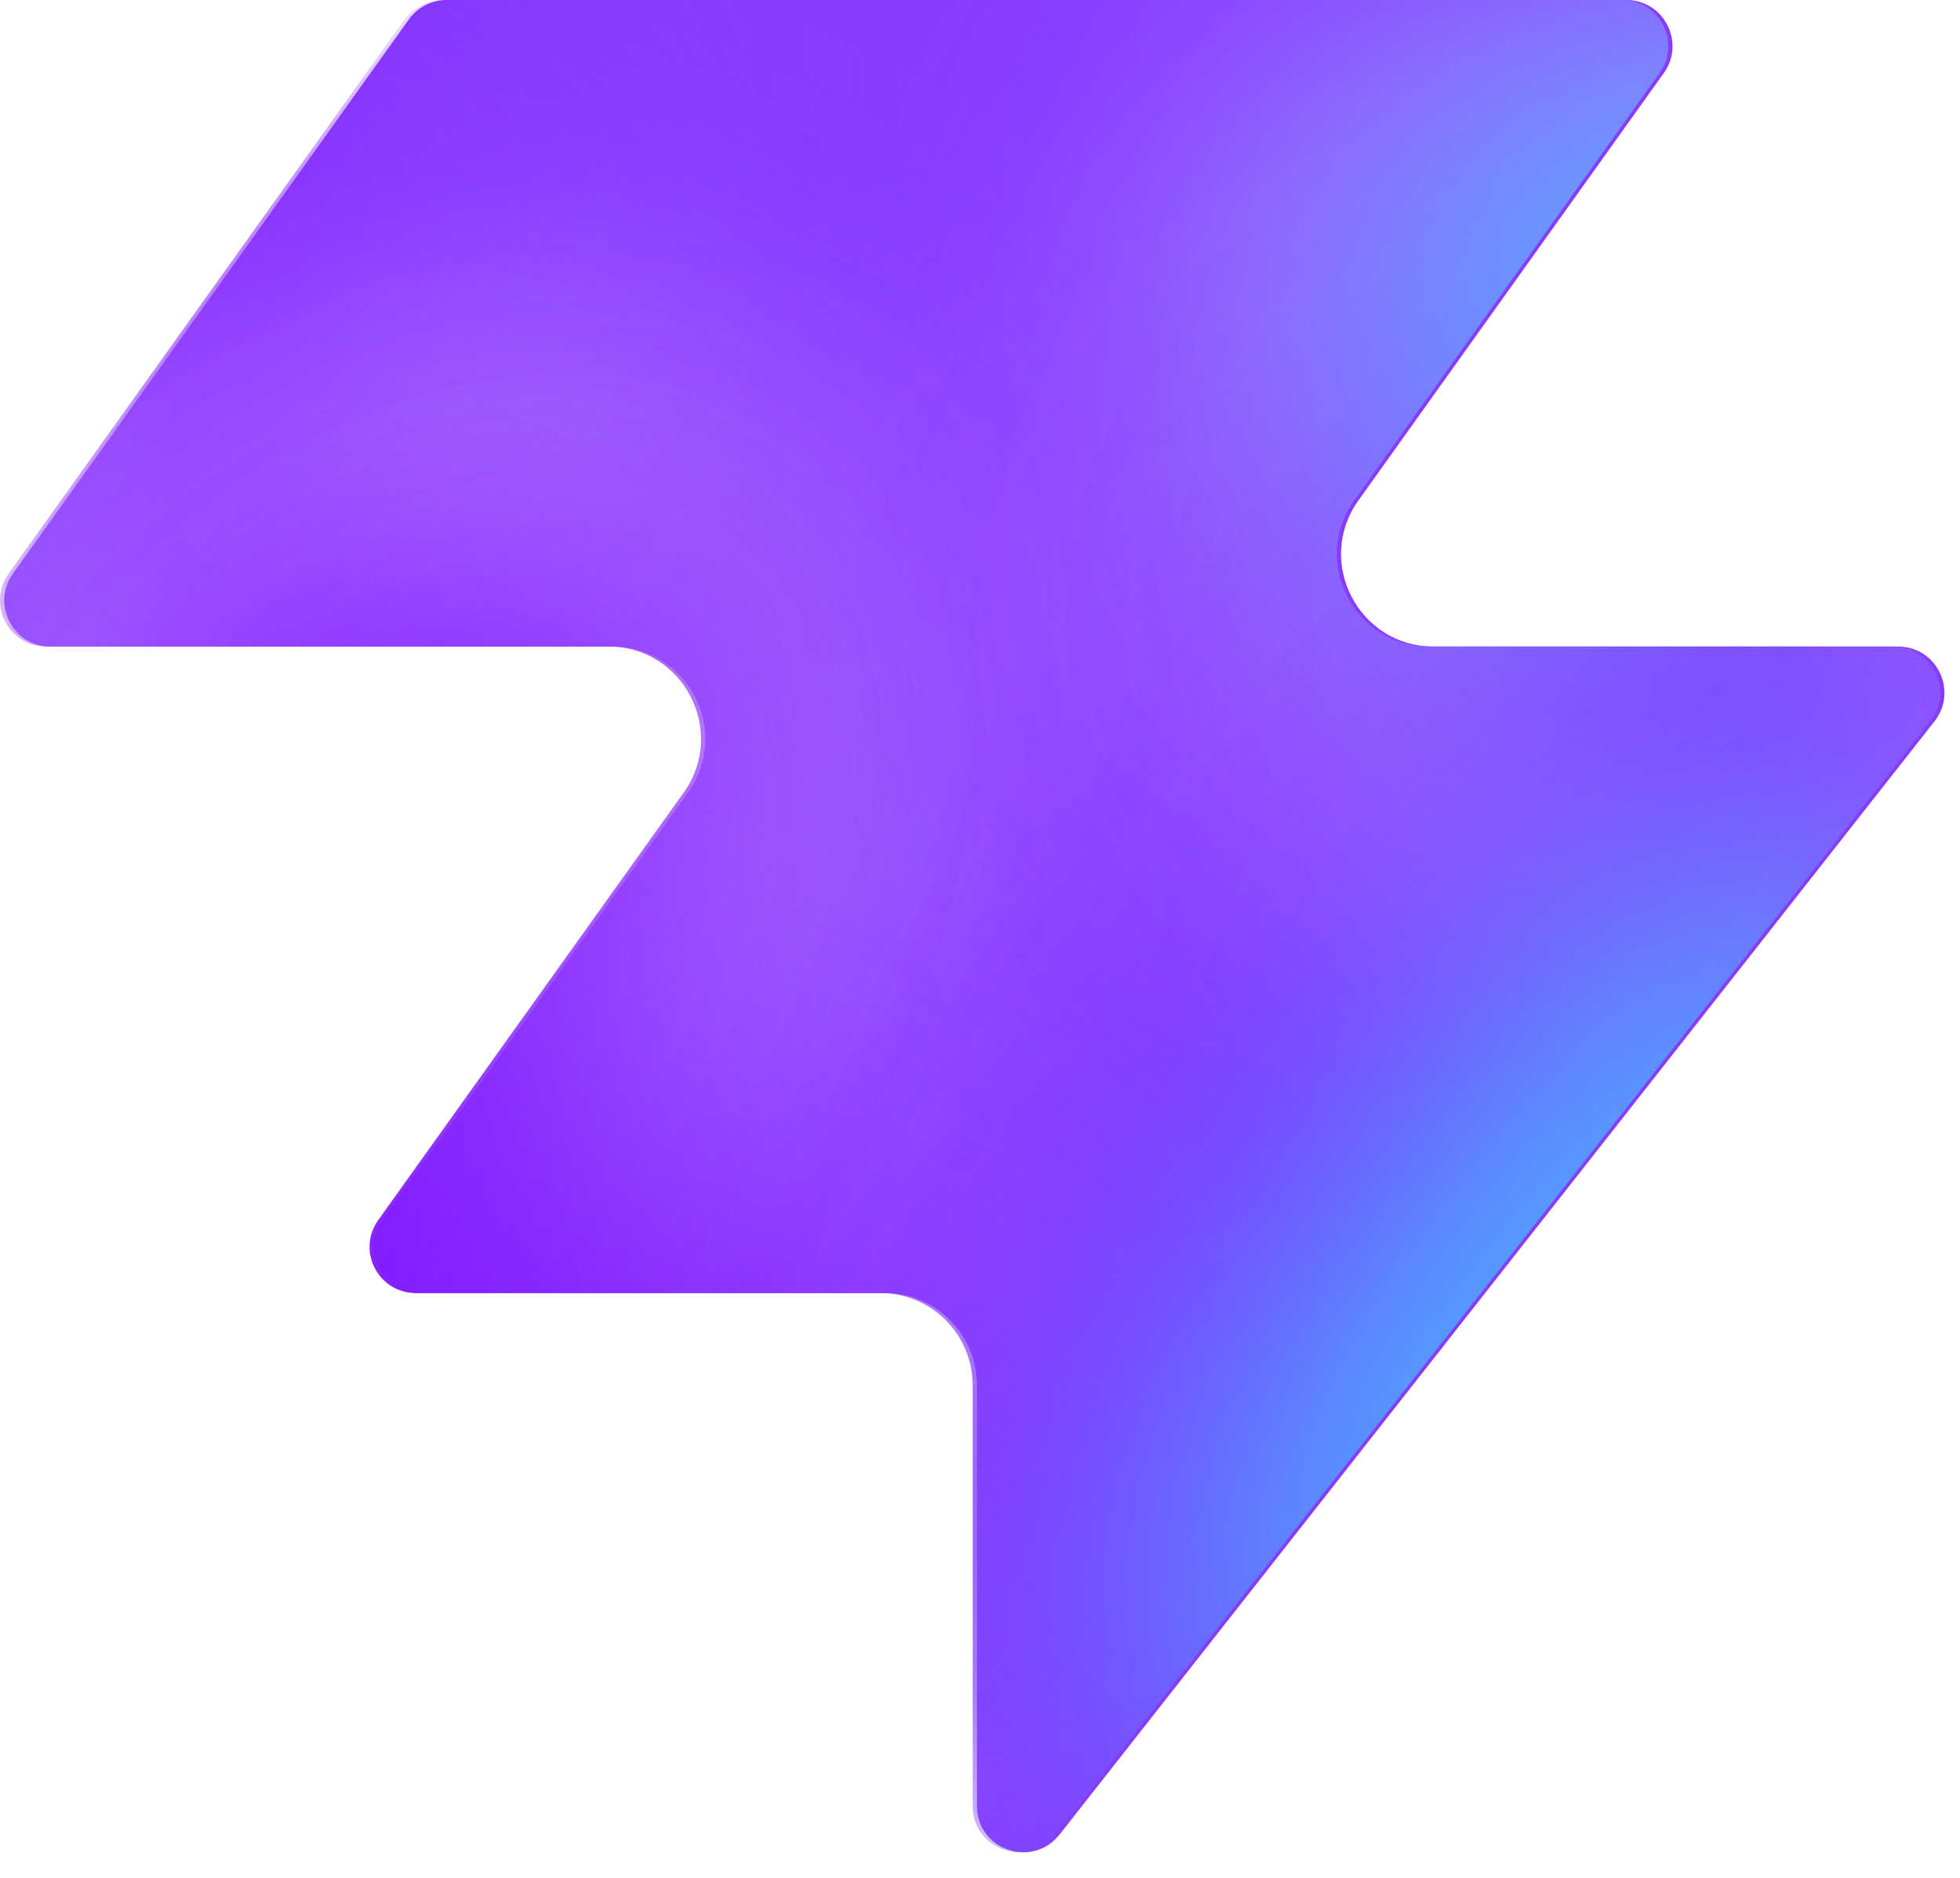
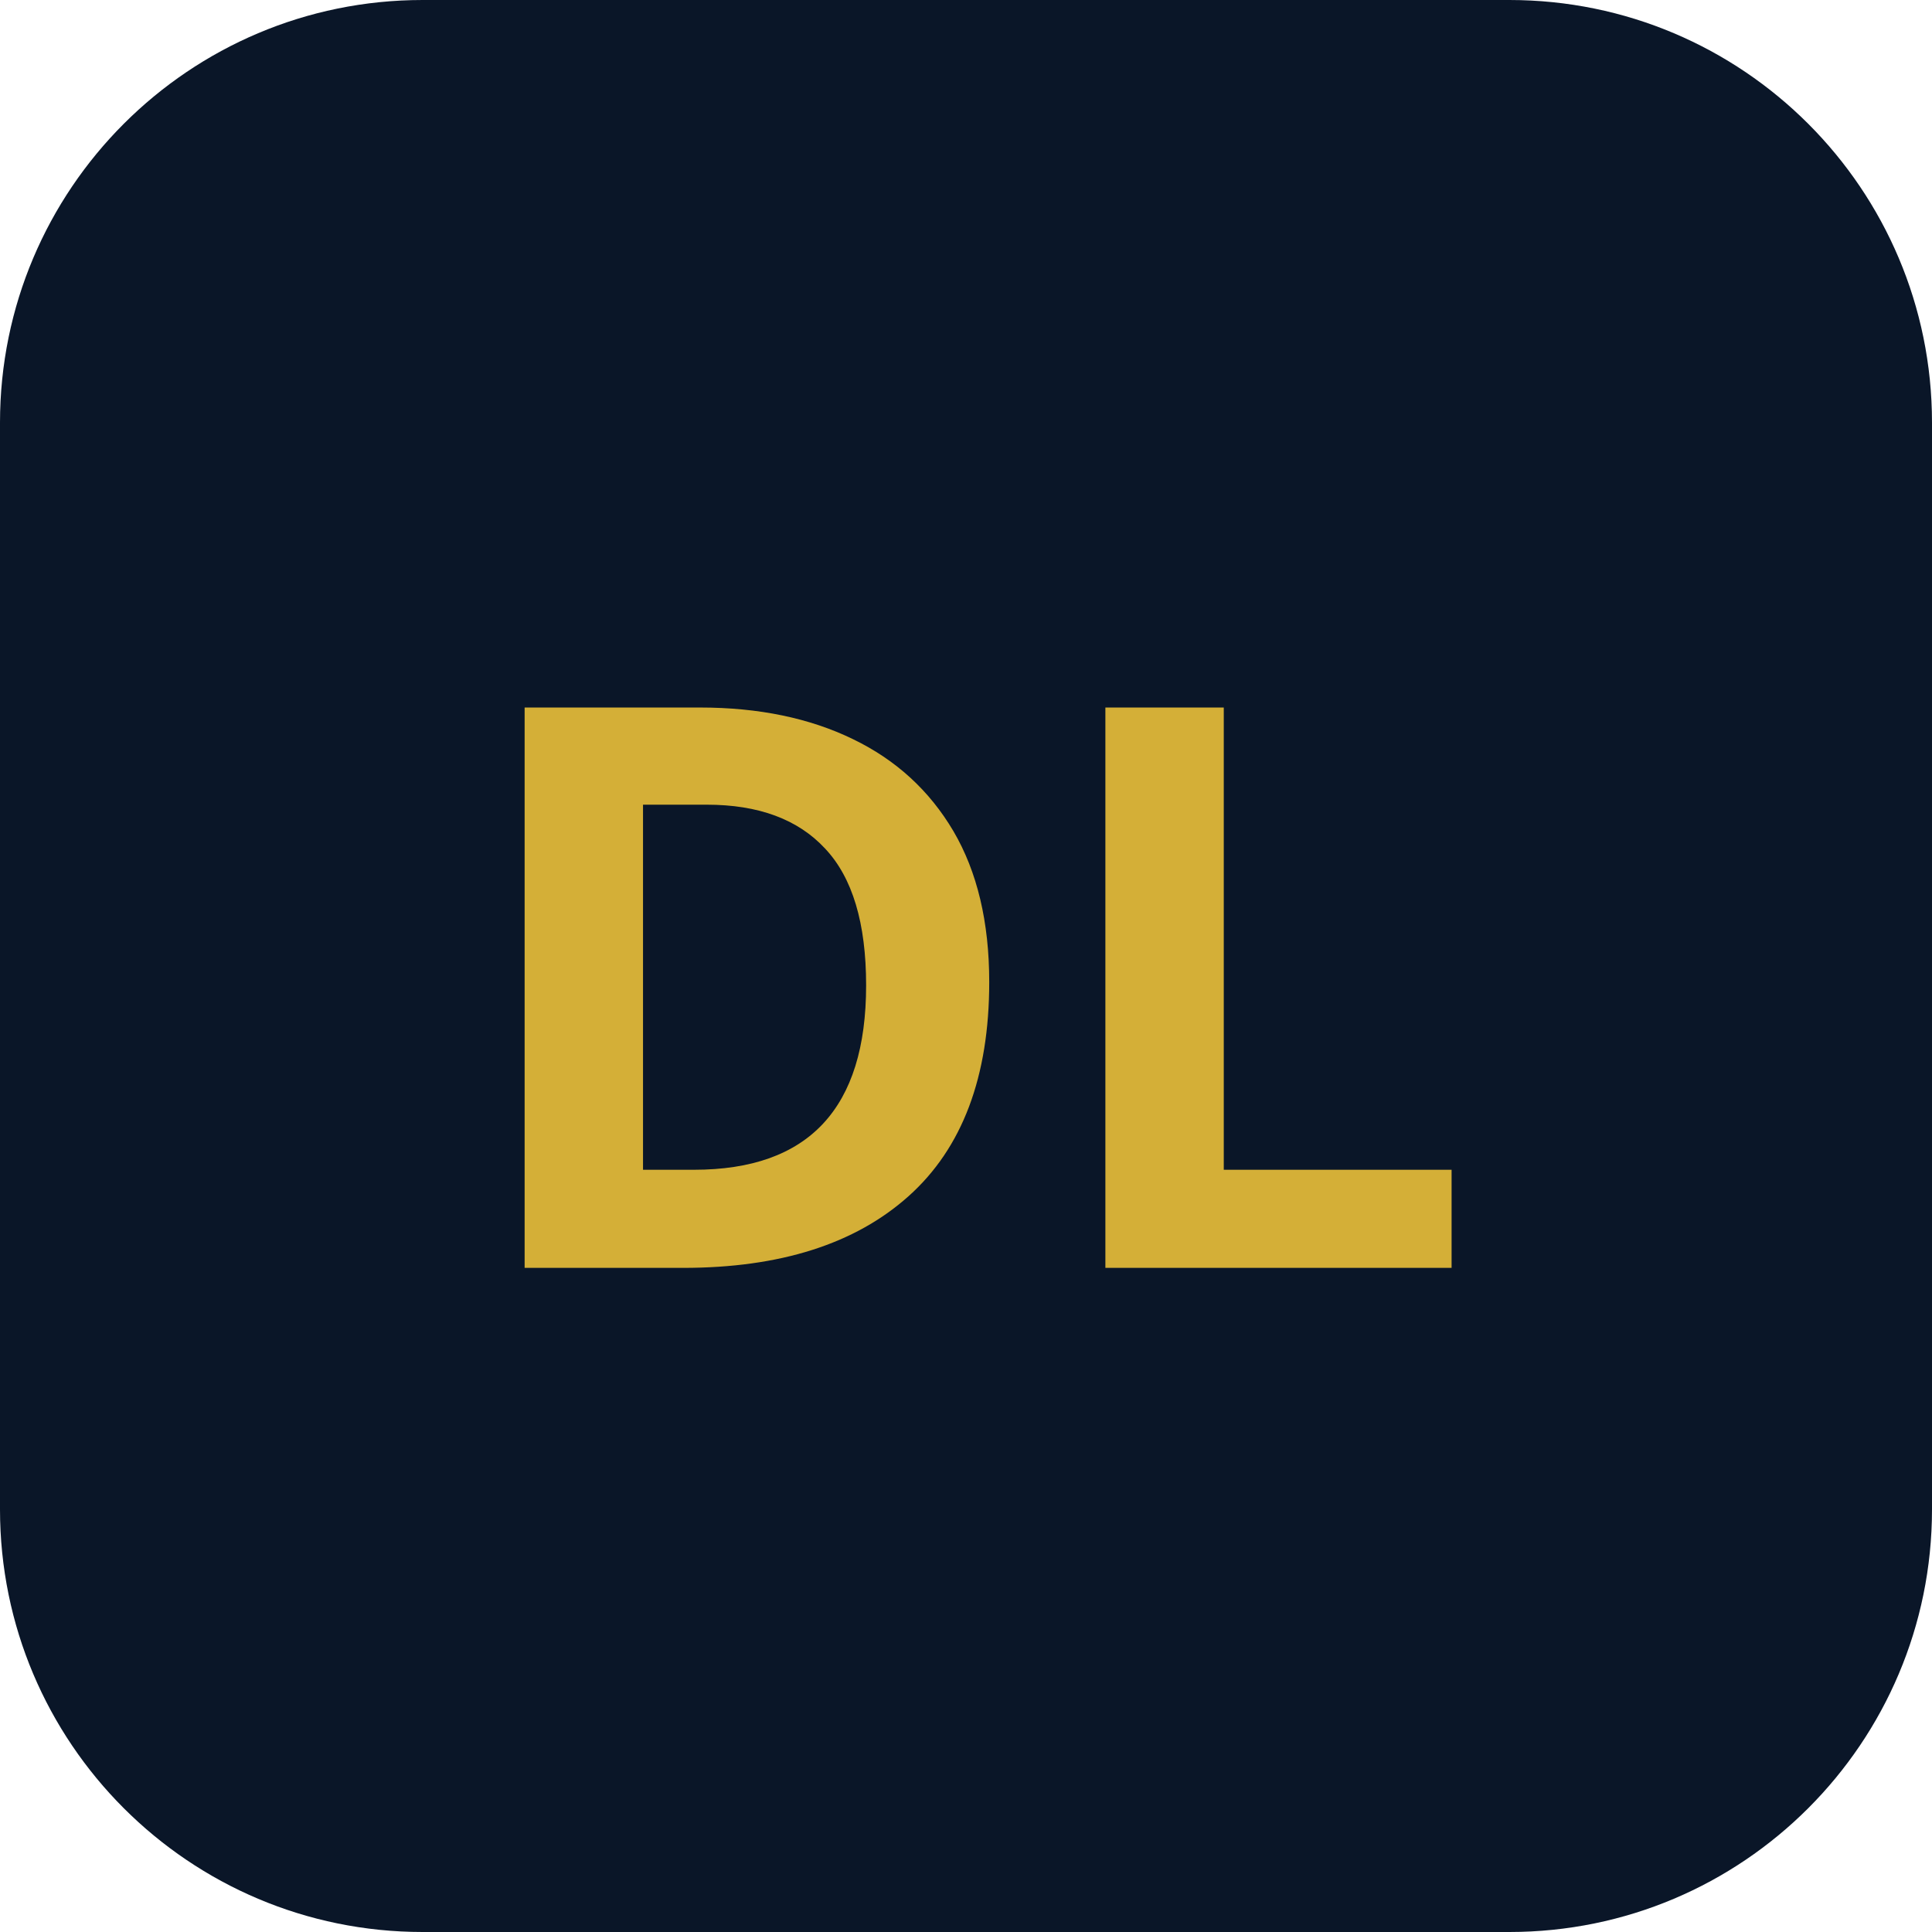
- <svg xmlns="http://www.w3.org/2000/svg" width="48" height="46" fill="none" viewBox="0 0 48 46">
-   <path fill="#863bff" d="M25.946 44.938c-.664.845-2.021.375-2.021-.698V33.937a2.26 2.26 0 0 0-2.262-2.262H10.287c-.92 0-1.456-1.04-.92-1.788l7.48-10.471c1.07-1.497 0-3.578-1.842-3.578H1.237c-.92 0-1.456-1.04-.92-1.788L10.013.474c.214-.297.556-.474.92-.474h28.894c.92 0 1.456 1.04.92 1.788l-7.48 10.471c-1.07 1.498 0 3.579 1.842 3.579h11.377c.943 0 1.473 1.088.89 1.83L25.947 44.94z" style="fill:#863bff;fill:color(display-p3 .525 .23 1);fill-opacity:1" />
-   <mask id="a" width="48" height="46" x="0" y="0" maskUnits="userSpaceOnUse" style="mask-type:alpha">
-     <path fill="#000" d="M25.842 44.938c-.664.844-2.021.375-2.021-.698V33.937a2.26 2.26 0 0 0-2.262-2.262H10.183c-.92 0-1.456-1.04-.92-1.788l7.48-10.471c1.07-1.498 0-3.579-1.842-3.579H1.133c-.92 0-1.456-1.04-.92-1.787L9.91.473c.214-.297.556-.474.92-.474h28.894c.92 0 1.456 1.04.92 1.788l-7.48 10.471c-1.07 1.498 0 3.578 1.842 3.578h11.377c.943 0 1.473 1.088.89 1.832L25.843 44.94z" style="fill:#000;fill-opacity:1" />
-   </mask>
-   <g mask="url(#a)">
-     <g filter="url(#b)">
-       <ellipse cx="5.508" cy="14.704" fill="#ede6ff" rx="5.508" ry="14.704" style="fill:#ede6ff;fill:color(display-p3 .927 .903 1);fill-opacity:1" transform="matrix(.00324 1 1 -.00324 -4.47 31.516)" />
-     </g>
-     <g filter="url(#c)">
-       <ellipse cx="10.399" cy="29.851" fill="#ede6ff" rx="10.399" ry="29.851" style="fill:#ede6ff;fill:color(display-p3 .927 .903 1);fill-opacity:1" transform="matrix(.00324 1 1 -.00324 -39.328 7.883)" />
-     </g>
-     <g filter="url(#d)">
-       <ellipse cx="5.508" cy="30.487" fill="#7e14ff" rx="5.508" ry="30.487" style="fill:#7e14ff;fill:color(display-p3 .492 .077 1);fill-opacity:1" transform="rotate(89.814 -25.913 -14.639)scale(1 -1)" />
-     </g>
-     <g filter="url(#e)">
-       <ellipse cx="5.508" cy="30.599" fill="#7e14ff" rx="5.508" ry="30.599" style="fill:#7e14ff;fill:color(display-p3 .492 .077 1);fill-opacity:1" transform="rotate(89.814 -32.644 -3.334)scale(1 -1)" />
-     </g>
-     <g filter="url(#f)">
-       <ellipse cx="5.508" cy="30.599" fill="#7e14ff" rx="5.508" ry="30.599" style="fill:#7e14ff;fill:color(display-p3 .492 .077 1);fill-opacity:1" transform="matrix(.00324 1 1 -.00324 -34.34 30.47)" />
-     </g>
-     <g filter="url(#g)">
-       <ellipse cx="14.072" cy="22.078" fill="#ede6ff" rx="14.072" ry="22.078" style="fill:#ede6ff;fill:color(display-p3 .927 .903 1);fill-opacity:1" transform="rotate(93.35 24.506 48.493)scale(-1 1)" />
-     </g>
-     <g filter="url(#h)">
-       <ellipse cx="3.47" cy="21.501" fill="#7e14ff" rx="3.47" ry="21.501" style="fill:#7e14ff;fill:color(display-p3 .492 .077 1);fill-opacity:1" transform="rotate(89.009 28.708 47.59)scale(-1 1)" />
-     </g>
-     <g filter="url(#i)">
-       <ellipse cx="3.47" cy="21.501" fill="#7e14ff" rx="3.47" ry="21.501" style="fill:#7e14ff;fill:color(display-p3 .492 .077 1);fill-opacity:1" transform="rotate(89.009 28.708 47.59)scale(-1 1)" />
-     </g>
-     <g filter="url(#j)">
-       <ellipse cx=".387" cy="8.972" fill="#7e14ff" rx="4.407" ry="29.108" style="fill:#7e14ff;fill:color(display-p3 .492 .077 1);fill-opacity:1" transform="rotate(39.51 .387 8.972)" />
-     </g>
-     <g filter="url(#k)">
-       <ellipse cx="47.523" cy="-6.092" fill="#7e14ff" rx="4.407" ry="29.108" style="fill:#7e14ff;fill:color(display-p3 .492 .077 1);fill-opacity:1" transform="rotate(37.892 47.523 -6.092)" />
-     </g>
-     <g filter="url(#l)">
-       <ellipse cx="41.412" cy="6.333" fill="#47bfff" rx="5.971" ry="9.665" style="fill:#47bfff;fill:color(display-p3 .28 .748 1);fill-opacity:1" transform="rotate(37.892 41.412 6.333)" />
-     </g>
-     <g filter="url(#m)">
-       <ellipse cx="-1.879" cy="38.332" fill="#7e14ff" rx="4.407" ry="29.108" style="fill:#7e14ff;fill:color(display-p3 .492 .077 1);fill-opacity:1" transform="rotate(37.892 -1.88 38.332)" />
-     </g>
-     <g filter="url(#n)">
-       <ellipse cx="-1.879" cy="38.332" fill="#7e14ff" rx="4.407" ry="29.108" style="fill:#7e14ff;fill:color(display-p3 .492 .077 1);fill-opacity:1" transform="rotate(37.892 -1.88 38.332)" />
-     </g>
-     <g filter="url(#o)">
-       <ellipse cx="35.651" cy="29.907" fill="#7e14ff" rx="4.407" ry="29.108" style="fill:#7e14ff;fill:color(display-p3 .492 .077 1);fill-opacity:1" transform="rotate(37.892 35.651 29.907)" />
-     </g>
-     <g filter="url(#p)">
-       <ellipse cx="38.418" cy="32.4" fill="#47bfff" rx="5.971" ry="15.297" style="fill:#47bfff;fill:color(display-p3 .28 .748 1);fill-opacity:1" transform="rotate(37.892 38.418 32.4)" />
-     </g>
-   </g>
-   <defs>
-     <filter id="b" width="60.045" height="41.654" x="-19.77" y="16.149" color-interpolation-filters="sRGB" filterUnits="userSpaceOnUse">
-       <feFlood flood-opacity="0" result="BackgroundImageFix" />
-       <feBlend in="SourceGraphic" in2="BackgroundImageFix" result="shape" />
-       <feGaussianBlur result="effect1_foregroundBlur_2002_17158" stdDeviation="7.659" />
-     </filter>
-     <filter id="c" width="90.34" height="51.437" x="-54.613" y="-7.533" color-interpolation-filters="sRGB" filterUnits="userSpaceOnUse">
-       <feFlood flood-opacity="0" result="BackgroundImageFix" />
-       <feBlend in="SourceGraphic" in2="BackgroundImageFix" result="shape" />
-       <feGaussianBlur result="effect1_foregroundBlur_2002_17158" stdDeviation="7.659" />
-     </filter>
-     <filter id="d" width="79.355" height="29.4" x="-49.64" y="2.03" color-interpolation-filters="sRGB" filterUnits="userSpaceOnUse">
-       <feFlood flood-opacity="0" result="BackgroundImageFix" />
-       <feBlend in="SourceGraphic" in2="BackgroundImageFix" result="shape" />
-       <feGaussianBlur result="effect1_foregroundBlur_2002_17158" stdDeviation="4.596" />
-     </filter>
-     <filter id="e" width="79.579" height="29.4" x="-45.045" y="20.029" color-interpolation-filters="sRGB" filterUnits="userSpaceOnUse">
-       <feFlood flood-opacity="0" result="BackgroundImageFix" />
-       <feBlend in="SourceGraphic" in2="BackgroundImageFix" result="shape" />
-       <feGaussianBlur result="effect1_foregroundBlur_2002_17158" stdDeviation="4.596" />
-     </filter>
-     <filter id="f" width="79.579" height="29.4" x="-43.513" y="21.178" color-interpolation-filters="sRGB" filterUnits="userSpaceOnUse">
-       <feFlood flood-opacity="0" result="BackgroundImageFix" />
-       <feBlend in="SourceGraphic" in2="BackgroundImageFix" result="shape" />
-       <feGaussianBlur result="effect1_foregroundBlur_2002_17158" stdDeviation="4.596" />
-     </filter>
-     <filter id="g" width="74.749" height="58.852" x="15.756" y="-17.901" color-interpolation-filters="sRGB" filterUnits="userSpaceOnUse">
-       <feFlood flood-opacity="0" result="BackgroundImageFix" />
-       <feBlend in="SourceGraphic" in2="BackgroundImageFix" result="shape" />
-       <feGaussianBlur result="effect1_foregroundBlur_2002_17158" stdDeviation="7.659" />
-     </filter>
-     <filter id="h" width="61.377" height="25.362" x="23.548" y="2.284" color-interpolation-filters="sRGB" filterUnits="userSpaceOnUse">
-       <feFlood flood-opacity="0" result="BackgroundImageFix" />
-       <feBlend in="SourceGraphic" in2="BackgroundImageFix" result="shape" />
-       <feGaussianBlur result="effect1_foregroundBlur_2002_17158" stdDeviation="4.596" />
-     </filter>
-     <filter id="i" width="61.377" height="25.362" x="23.548" y="2.284" color-interpolation-filters="sRGB" filterUnits="userSpaceOnUse">
-       <feFlood flood-opacity="0" result="BackgroundImageFix" />
-       <feBlend in="SourceGraphic" in2="BackgroundImageFix" result="shape" />
-       <feGaussianBlur result="effect1_foregroundBlur_2002_17158" stdDeviation="4.596" />
-     </filter>
-     <filter id="j" width="56.045" height="63.649" x="-27.636" y="-22.853" color-interpolation-filters="sRGB" filterUnits="userSpaceOnUse">
-       <feFlood flood-opacity="0" result="BackgroundImageFix" />
-       <feBlend in="SourceGraphic" in2="BackgroundImageFix" result="shape" />
-       <feGaussianBlur result="effect1_foregroundBlur_2002_17158" stdDeviation="4.596" />
-     </filter>
-     <filter id="k" width="54.814" height="64.646" x="20.116" y="-38.415" color-interpolation-filters="sRGB" filterUnits="userSpaceOnUse">
-       <feFlood flood-opacity="0" result="BackgroundImageFix" />
-       <feBlend in="SourceGraphic" in2="BackgroundImageFix" result="shape" />
-       <feGaussianBlur result="effect1_foregroundBlur_2002_17158" stdDeviation="4.596" />
-     </filter>
-     <filter id="l" width="33.541" height="35.313" x="24.641" y="-11.323" color-interpolation-filters="sRGB" filterUnits="userSpaceOnUse">
-       <feFlood flood-opacity="0" result="BackgroundImageFix" />
-       <feBlend in="SourceGraphic" in2="BackgroundImageFix" result="shape" />
-       <feGaussianBlur result="effect1_foregroundBlur_2002_17158" stdDeviation="4.596" />
-     </filter>
-     <filter id="m" width="54.814" height="64.646" x="-29.286" y="6.009" color-interpolation-filters="sRGB" filterUnits="userSpaceOnUse">
-       <feFlood flood-opacity="0" result="BackgroundImageFix" />
-       <feBlend in="SourceGraphic" in2="BackgroundImageFix" result="shape" />
-       <feGaussianBlur result="effect1_foregroundBlur_2002_17158" stdDeviation="4.596" />
-     </filter>
-     <filter id="n" width="54.814" height="64.646" x="-29.286" y="6.009" color-interpolation-filters="sRGB" filterUnits="userSpaceOnUse">
-       <feFlood flood-opacity="0" result="BackgroundImageFix" />
-       <feBlend in="SourceGraphic" in2="BackgroundImageFix" result="shape" />
-       <feGaussianBlur result="effect1_foregroundBlur_2002_17158" stdDeviation="4.596" />
-     </filter>
-     <filter id="o" width="54.814" height="64.646" x="8.244" y="-2.416" color-interpolation-filters="sRGB" filterUnits="userSpaceOnUse">
-       <feFlood flood-opacity="0" result="BackgroundImageFix" />
-       <feBlend in="SourceGraphic" in2="BackgroundImageFix" result="shape" />
-       <feGaussianBlur result="effect1_foregroundBlur_2002_17158" stdDeviation="4.596" />
-     </filter>
-     <filter id="p" width="39.409" height="43.623" x="18.713" y="10.588" color-interpolation-filters="sRGB" filterUnits="userSpaceOnUse">
-       <feFlood flood-opacity="0" result="BackgroundImageFix" />
-       <feBlend in="SourceGraphic" in2="BackgroundImageFix" result="shape" />
-       <feGaussianBlur result="effect1_foregroundBlur_2002_17158" stdDeviation="4.596" />
-     </filter>
-   </defs>
+ <svg xmlns="http://www.w3.org/2000/svg" viewBox="0 0 64 64">
+   <rect width="64" height="64" rx="14" fill="#0a1628" />
+   <text x="32" y="42" font-family="Poppins, sans-serif" font-weight="700" font-size="26" fill="#d4af37" text-anchor="middle">DL</text>
</svg>
